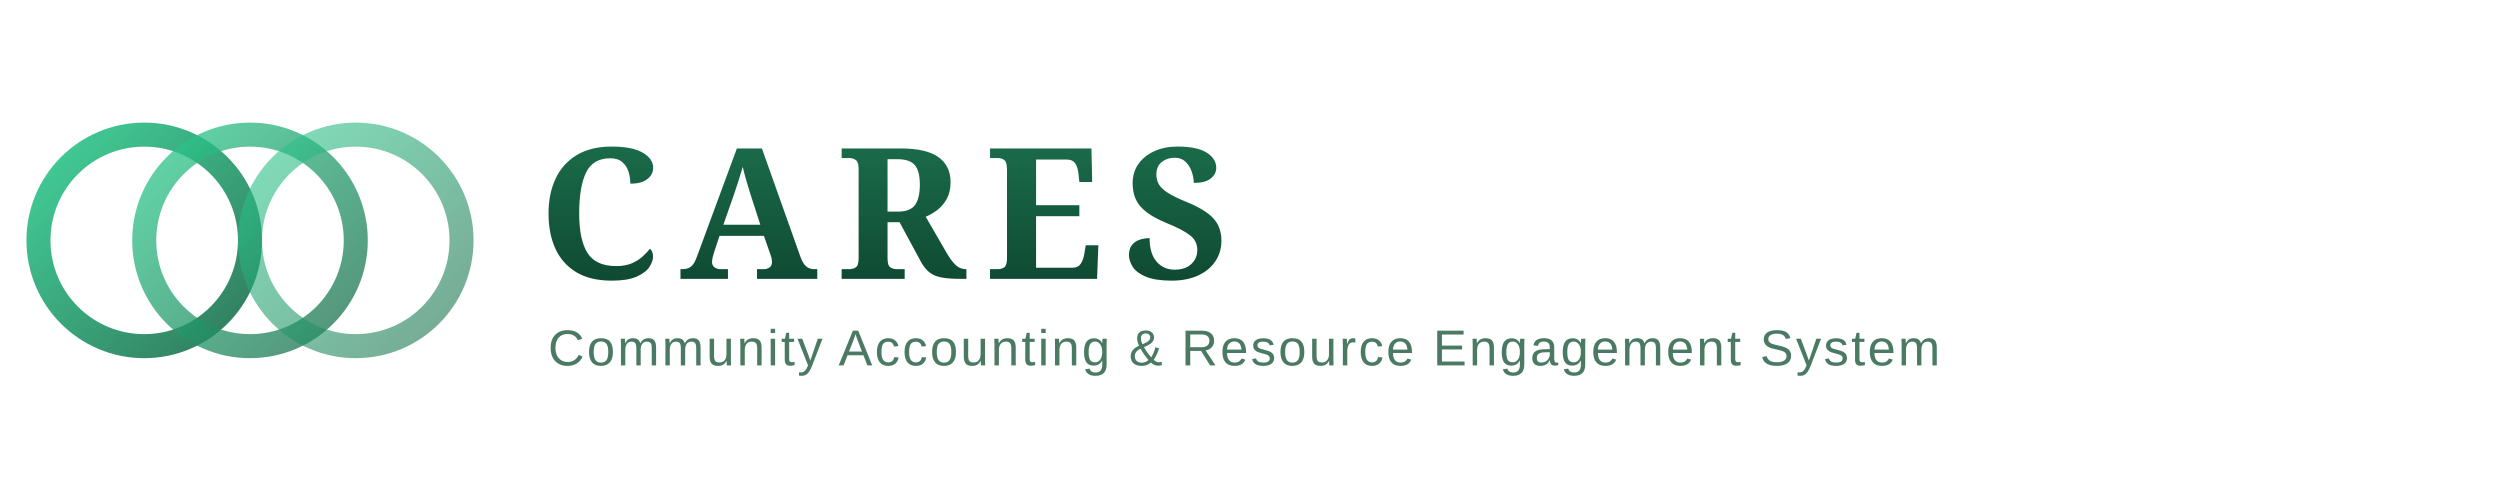
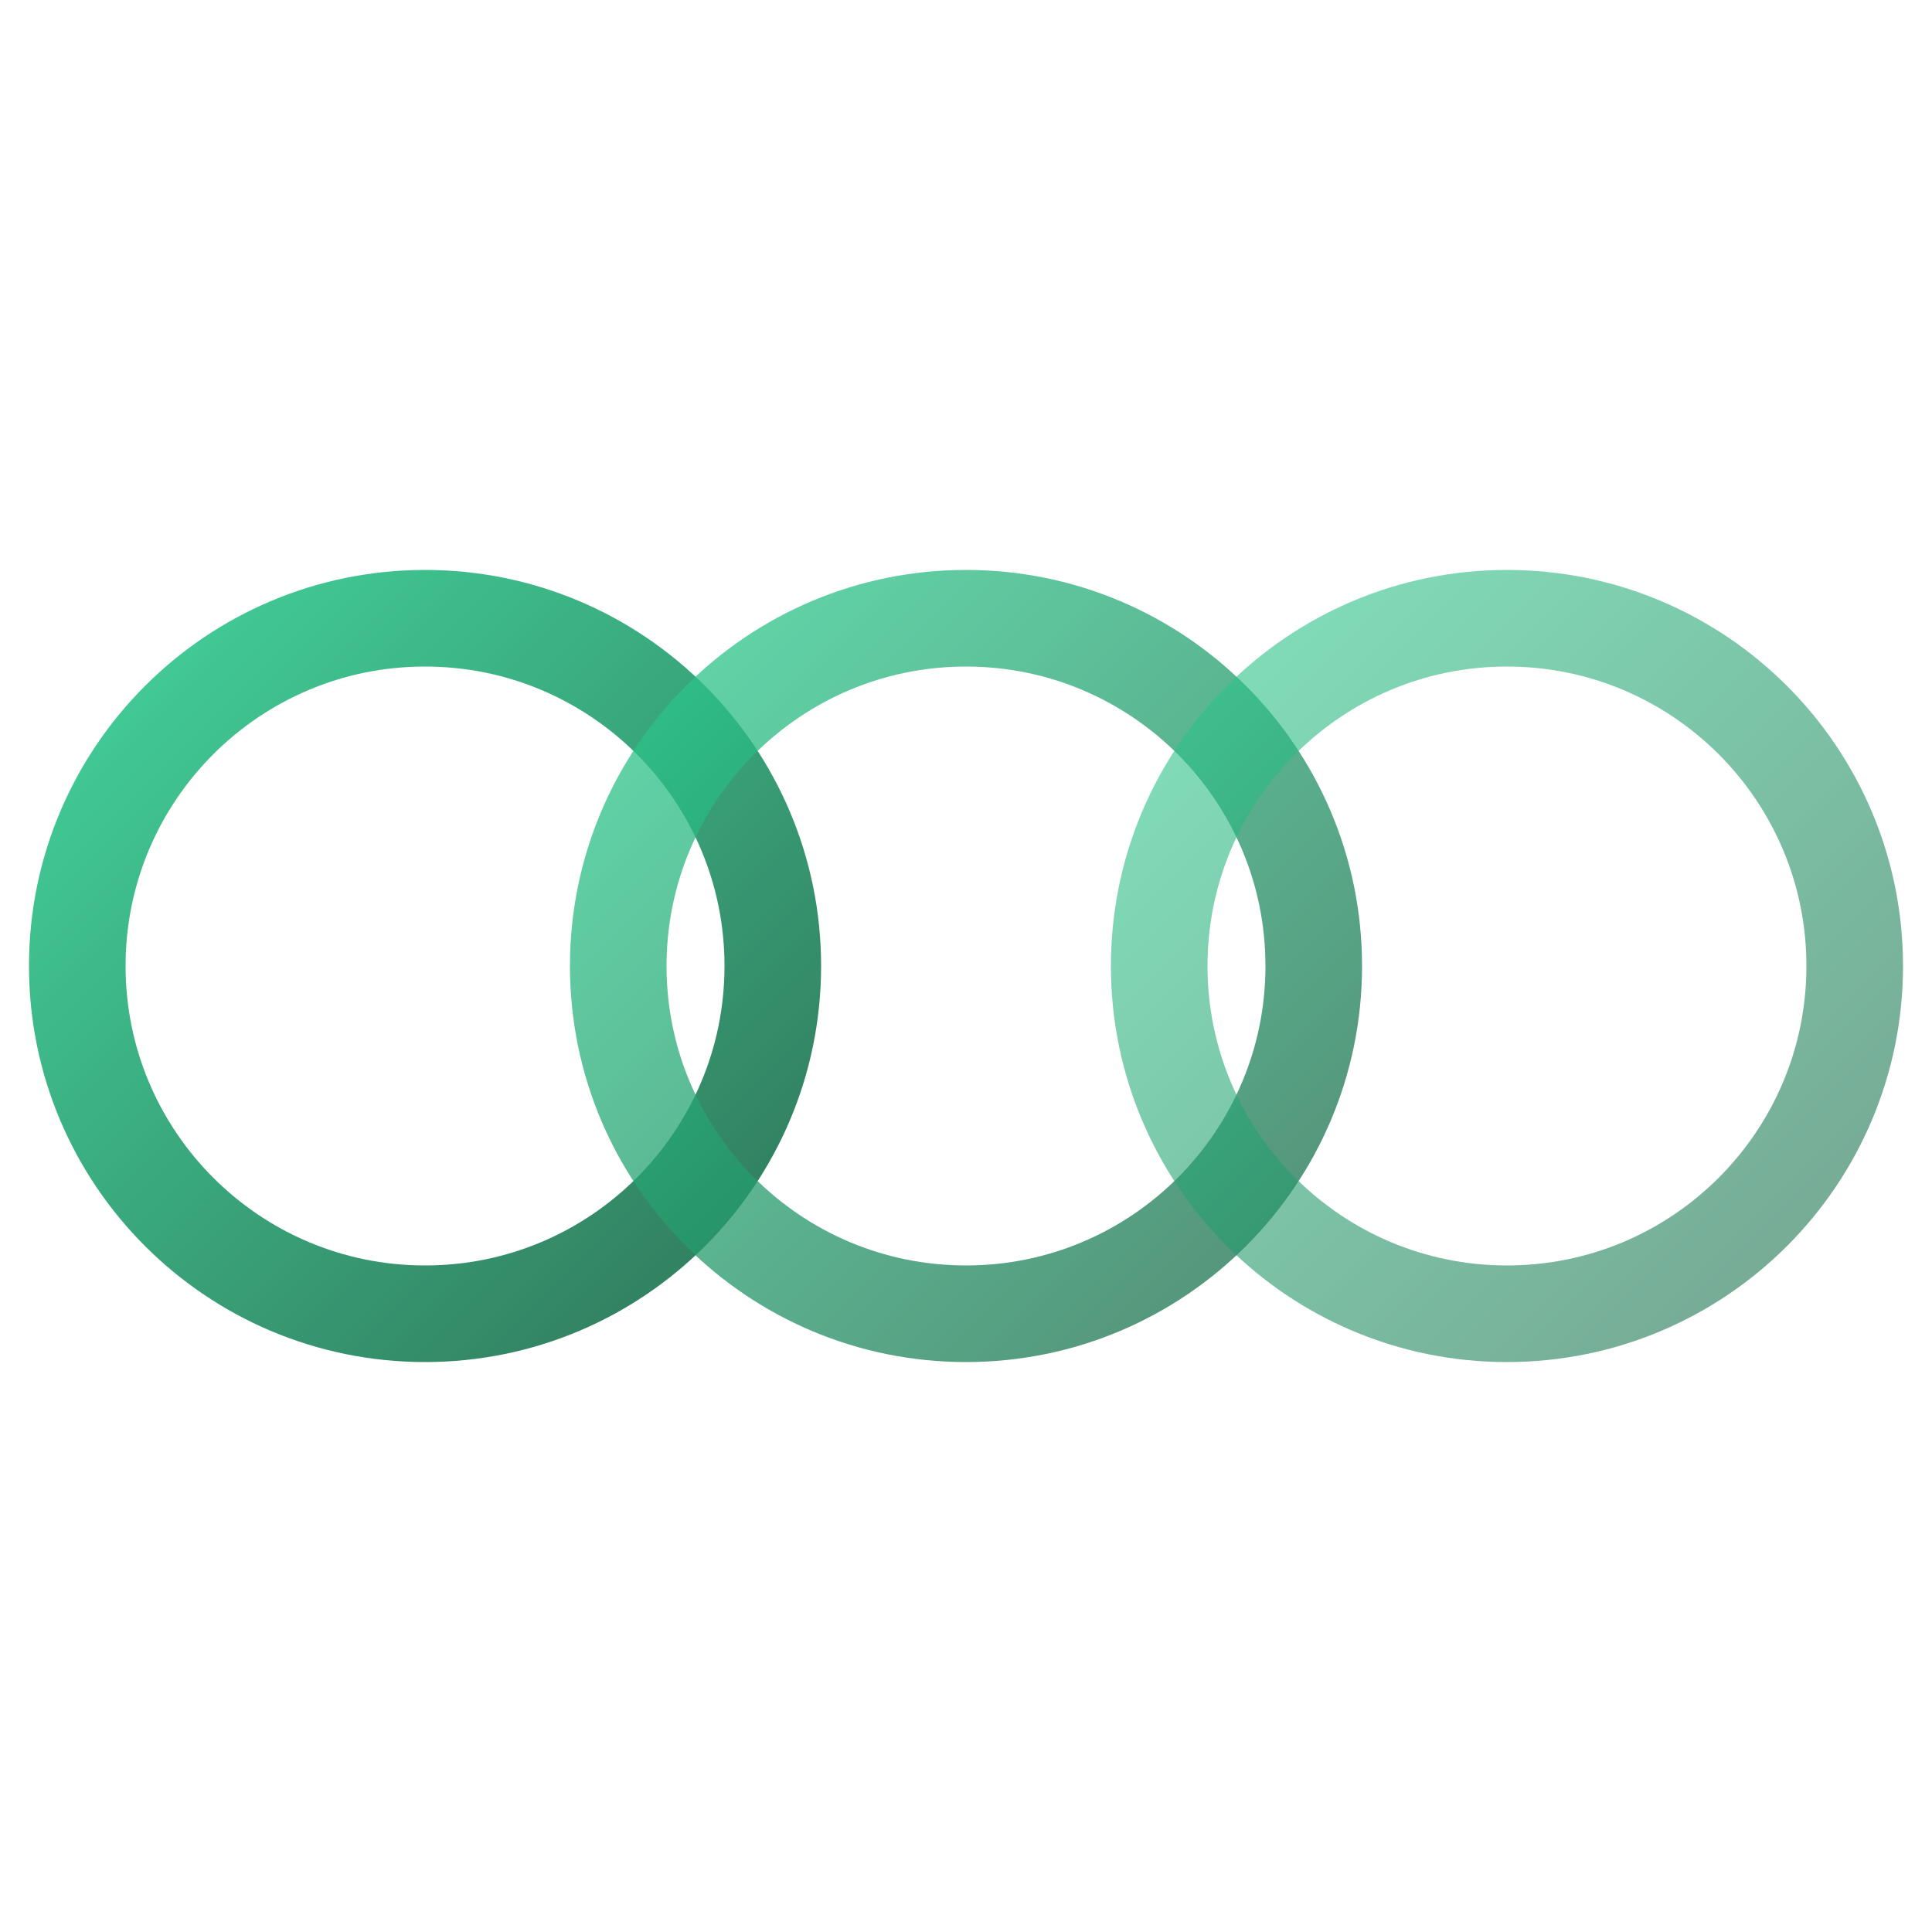
- <svg xmlns="http://www.w3.org/2000/svg" viewBox="0 0 520 100" width="520" height="100">
+ <svg xmlns="http://www.w3.org/2000/svg" viewBox="0 0 100 100" width="100" height="100">
  <defs>
-     <linearGradient id="shieldGrad" x1="0%" y1="0%" x2="0%" y2="100%">
-       <stop offset="0%" style="stop-color:#1a6b4a;stop-opacity:1" />
-       <stop offset="100%" style="stop-color:#0f4a33;stop-opacity:1" />
-     </linearGradient>
    <linearGradient id="ringGrad" x1="0%" y1="0%" x2="100%" y2="100%">
      <stop offset="0%" style="stop-color:#2ecc8f;stop-opacity:1" />
      <stop offset="100%" style="stop-color:#1a6b4a;stop-opacity:1" />
    </linearGradient>
  </defs>
-   <circle cx="30" cy="50" r="22" fill="none" stroke="url(#ringGrad)" stroke-width="5" opacity="0.9" />
-   <circle cx="52" cy="50" r="22" fill="none" stroke="url(#ringGrad)" stroke-width="5" opacity="0.75" />
-   <circle cx="74" cy="50" r="22" fill="none" stroke="url(#ringGrad)" stroke-width="5" opacity="0.6" />
-   <text x="112" y="58" font-family="Georgia, serif" font-size="38" font-weight="bold" fill="url(#shieldGrad)" letter-spacing="4">CARES</text>
-   <text x="114" y="76" font-family="Arial, sans-serif" font-size="10.5" fill="#4a7a63" letter-spacing="0.5">Community Accounting &amp; Resource Engagement System</text>
+   <circle cx="22" cy="50" r="18" fill="none" stroke="url(#ringGrad)" stroke-width="5" opacity="0.9" />
+   <circle cx="50" cy="50" r="18" fill="none" stroke="url(#ringGrad)" stroke-width="5" opacity="0.75" />
+   <circle cx="78" cy="50" r="18" fill="none" stroke="url(#ringGrad)" stroke-width="5" opacity="0.6" />
</svg>
